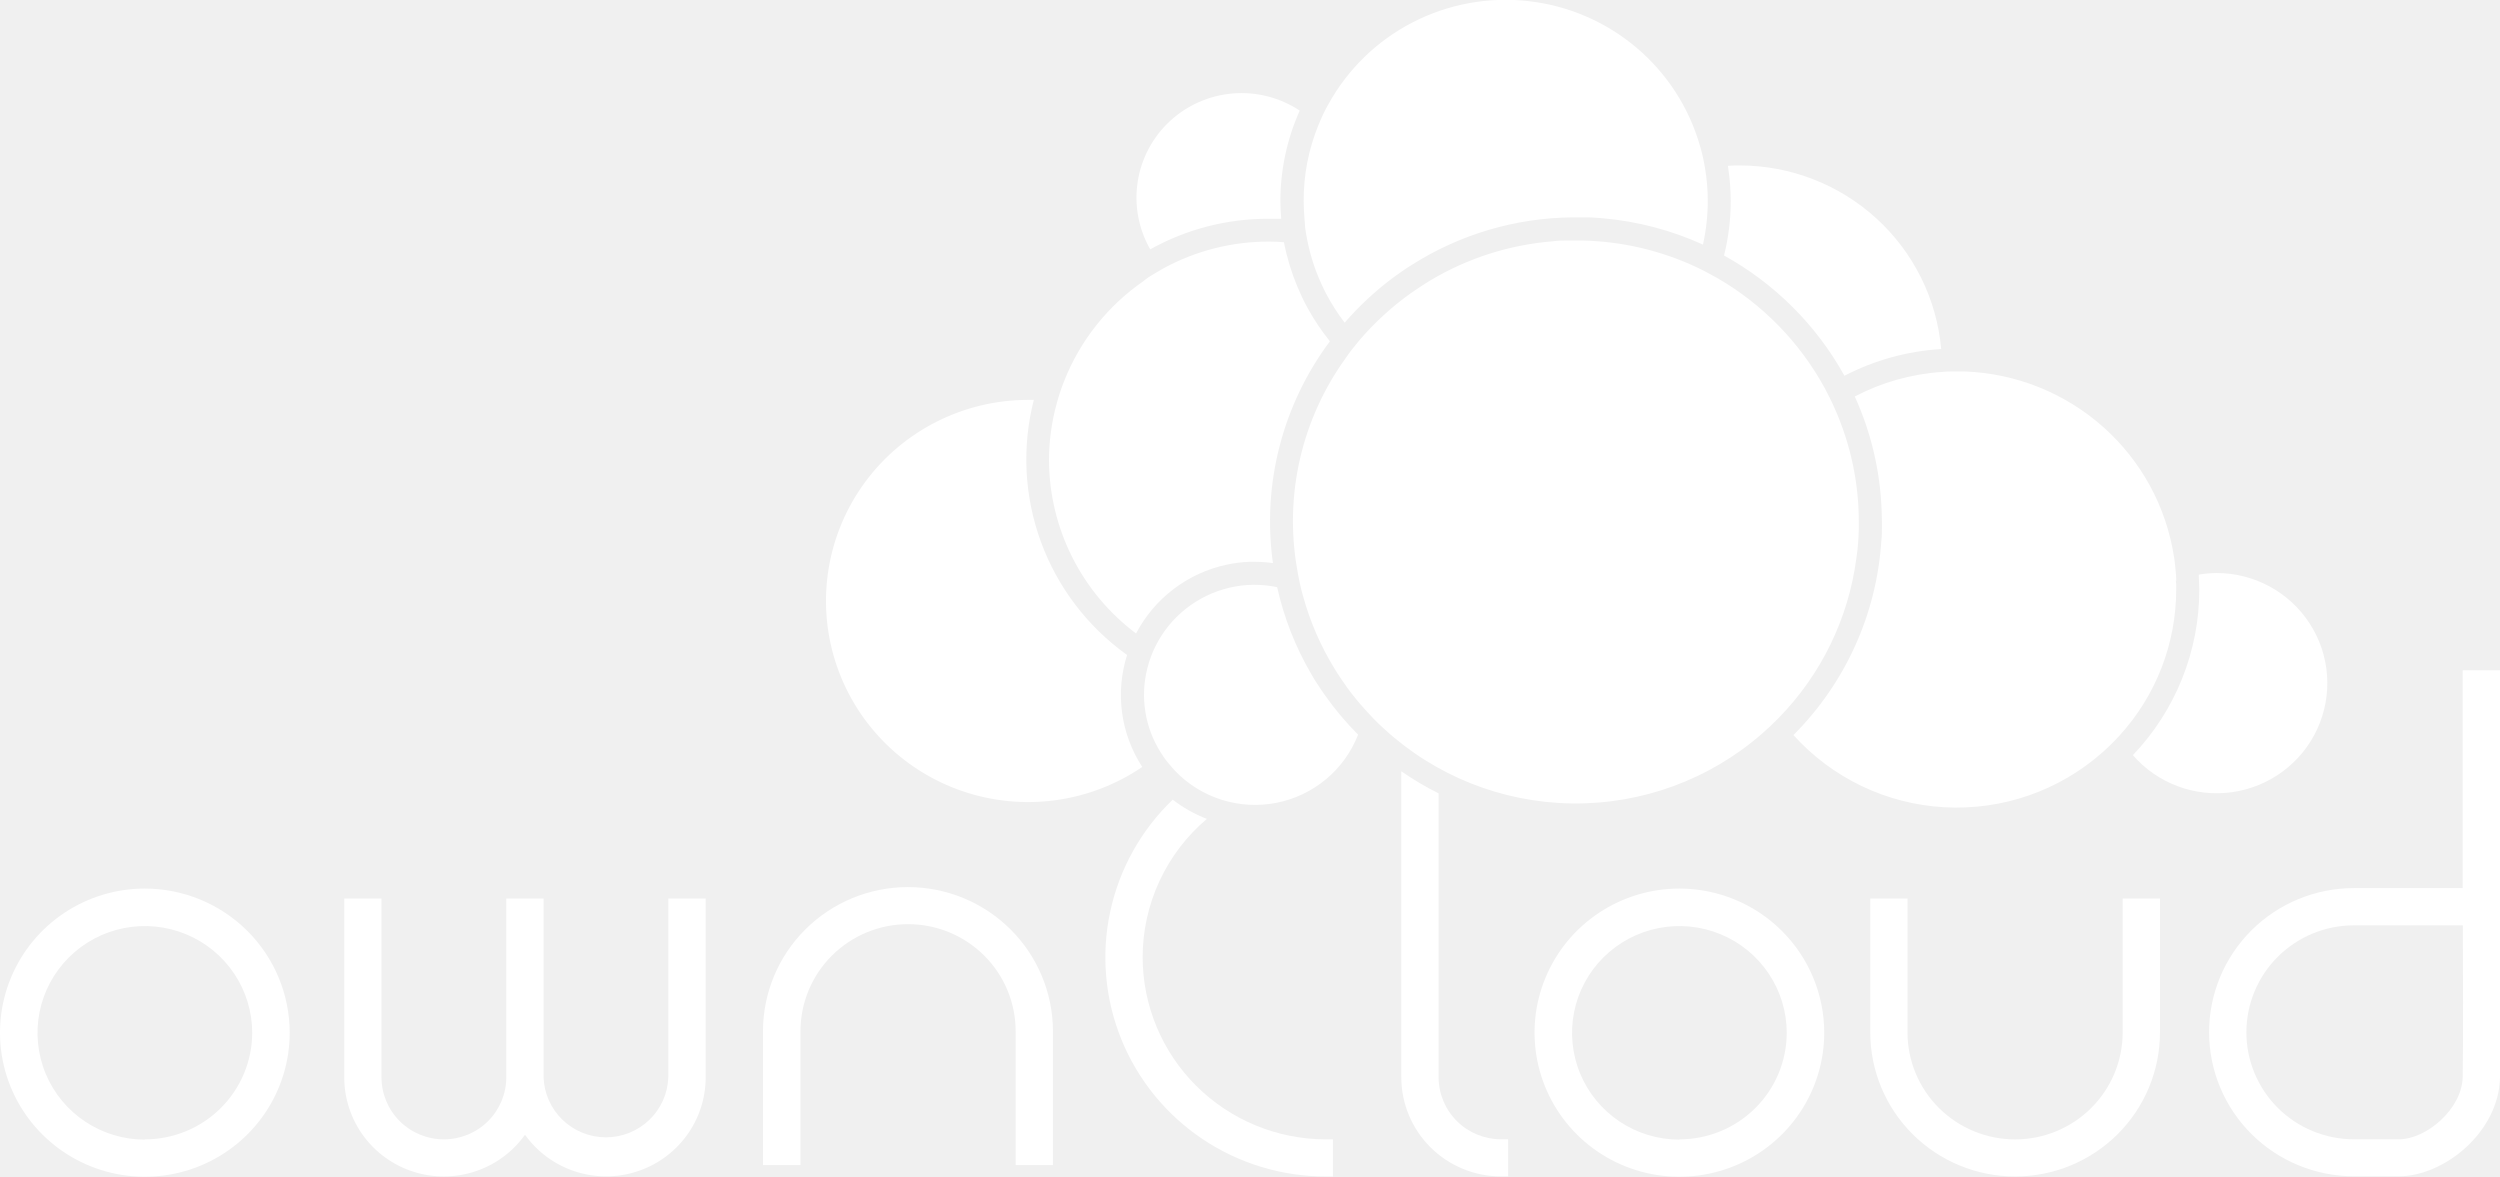
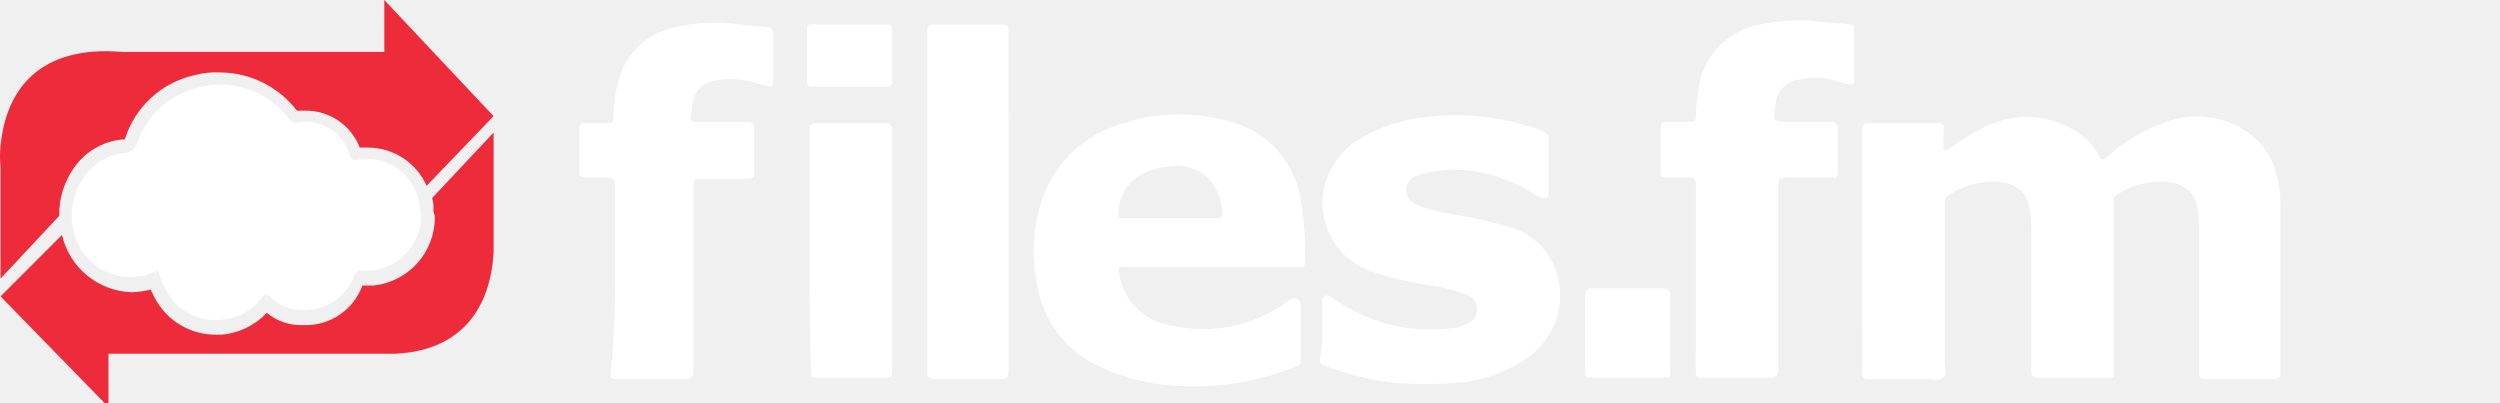
- <svg xmlns="http://www.w3.org/2000/svg" width="187" height="88" viewBox="0 0 187 88" fill="none">
-   <g clip-path="url(#clip0)">
-     <path d="M10.835 66.464C8.692 66.464 6.597 67.096 4.815 68.281C3.034 69.465 1.645 71.148 0.825 73.118C0.005 75.087 -0.21 77.254 0.208 79.345C0.626 81.436 1.658 83.356 3.174 84.863C4.689 86.371 6.619 87.397 8.721 87.813C10.823 88.229 13.002 88.015 14.981 87.2C16.961 86.384 18.653 85.002 19.844 83.23C21.035 81.458 21.67 79.374 21.67 77.242C21.667 74.385 20.525 71.645 18.494 69.624C16.462 67.603 13.708 66.467 10.835 66.464ZM10.835 85.244C9.247 85.244 7.694 84.776 6.374 83.898C5.053 83.021 4.024 81.773 3.417 80.314C2.809 78.854 2.65 77.248 2.96 75.699C3.269 74.15 4.034 72.726 5.157 71.609C6.28 70.492 7.711 69.731 9.268 69.423C10.826 69.115 12.441 69.273 13.908 69.878C15.375 70.482 16.629 71.506 17.511 72.82C18.394 74.133 18.865 75.677 18.865 77.257C18.859 79.372 18.011 81.398 16.506 82.892C15 84.386 12.961 85.224 10.835 85.224V85.244Z" fill="white" />
-     <path d="M50.526 67.208H49.989V80.582C49.95 81.786 49.441 82.928 48.57 83.766C47.7 84.604 46.536 85.072 45.325 85.072C44.113 85.072 42.95 84.604 42.079 83.766C41.209 82.928 40.7 81.786 40.66 80.582V67.208H37.87V80.582C37.87 81.813 37.378 82.994 36.503 83.865C35.627 84.735 34.44 85.224 33.203 85.224C31.965 85.224 30.778 84.735 29.902 83.865C29.027 82.994 28.535 81.813 28.535 80.582V67.208H25.75V80.582C25.748 82.154 26.249 83.686 27.18 84.956C28.111 86.226 29.425 87.169 30.93 87.648C32.436 88.126 34.055 88.116 35.554 87.618C37.054 87.121 38.355 86.162 39.27 84.88C40.186 86.16 41.487 87.117 42.985 87.613C44.483 88.109 46.101 88.119 47.605 87.64C49.109 87.162 50.422 86.22 51.353 84.952C52.284 83.683 52.785 82.153 52.785 80.582V67.208H50.531H50.526Z" fill="white" />
-     <path d="M67.906 66.354C65.033 66.357 62.278 67.493 60.247 69.514C58.216 71.535 57.073 74.275 57.071 77.132V87.146H59.876V77.132C59.876 75.009 60.724 72.973 62.233 71.472C63.742 69.971 65.789 69.127 67.923 69.127C70.057 69.127 72.104 69.971 73.613 71.472C75.123 72.973 75.97 75.009 75.97 77.132V87.146H78.761V77.132C78.757 74.272 77.611 71.529 75.576 69.508C73.54 67.488 70.781 66.353 67.906 66.354Z" fill="white" />
-     <path d="M125.619 66.464C123.476 66.464 121.381 67.096 119.599 68.281C117.817 69.465 116.428 71.148 115.608 73.118C114.788 75.087 114.574 77.254 114.992 79.345C115.41 81.436 116.442 83.356 117.957 84.863C119.472 86.371 121.403 87.397 123.505 87.813C125.606 88.229 127.785 88.015 129.765 87.2C131.745 86.384 133.437 85.002 134.627 83.23C135.818 81.458 136.453 79.374 136.453 77.242C136.451 74.385 135.308 71.645 133.277 69.624C131.246 67.603 128.491 66.467 125.619 66.464ZM125.619 85.244C124.03 85.244 122.478 84.776 121.157 83.898C119.837 83.021 118.808 81.773 118.2 80.314C117.592 78.854 117.433 77.248 117.743 75.699C118.053 74.15 118.818 72.726 119.941 71.609C121.064 70.492 122.494 69.731 124.052 69.423C125.61 69.115 127.224 69.273 128.691 69.878C130.159 70.482 131.413 71.506 132.295 72.82C133.177 74.133 133.648 75.677 133.648 77.257C133.643 79.372 132.795 81.398 131.289 82.892C129.784 84.386 127.745 85.224 125.619 85.224V85.244Z" fill="white" />
-     <path d="M159.313 67.208H158.776V77.222C158.776 79.345 157.928 81.381 156.419 82.882C154.91 84.384 152.863 85.227 150.729 85.227C148.594 85.227 146.548 84.384 145.038 82.882C143.529 81.381 142.681 79.345 142.681 77.222V67.208H139.896V77.222C139.896 80.081 141.038 82.822 143.07 84.843C145.102 86.865 147.858 88 150.731 88C153.605 88 156.361 86.865 158.393 84.843C160.425 82.822 161.566 80.081 161.566 77.222V67.208H159.313Z" fill="white" />
-     <path d="M187 50.669V50.135H184.21V66.429H176.075C173.201 66.429 170.445 67.565 168.413 69.586C166.381 71.607 165.24 74.349 165.24 77.207C165.24 80.066 166.381 82.807 168.413 84.828C170.445 86.85 173.201 87.985 176.075 87.985H179.442C182.805 87.985 186.925 84.685 187 80.592V50.669ZM184.21 80.552C184.165 82.953 181.49 85.219 179.442 85.219H176.075C173.941 85.219 171.895 84.376 170.386 82.876C168.878 81.375 168.03 79.34 168.03 77.217C168.03 75.095 168.878 73.059 170.386 71.559C171.895 70.058 173.941 69.215 176.075 69.215H184.22C184.23 71.786 184.255 78.076 184.21 80.552Z" fill="white" />
-     <path d="M107.607 80.582V59.346C106.638 58.862 105.706 58.31 104.817 57.693V80.582C104.819 82.548 105.606 84.433 107.004 85.823C108.402 87.212 110.298 87.994 112.274 87.995H112.806V85.219H112.274C111.038 85.218 109.852 84.729 108.977 83.86C108.102 82.991 107.61 81.812 107.607 80.582Z" fill="white" />
-     <path d="M85.47 71.601C85.471 69.633 85.9 67.689 86.729 65.902C87.558 64.115 88.767 62.529 90.273 61.253C89.355 60.9 88.495 60.416 87.719 59.815C85.354 62.083 83.726 65.003 83.042 68.198C82.358 71.394 82.65 74.721 83.88 77.75C85.111 80.78 87.223 83.374 89.947 85.201C92.671 87.027 95.881 88.002 99.166 88H99.703V85.224H99.166C95.535 85.22 92.054 83.784 89.486 81.23C86.919 78.676 85.474 75.213 85.47 71.601Z" fill="white" />
-     <path d="M86.037 18.65C85.162 17.122 84.831 15.344 85.097 13.604C85.363 11.865 86.212 10.266 87.505 9.065C88.798 7.865 90.46 7.134 92.223 6.99C93.986 6.846 95.746 7.297 97.219 8.272C96.266 10.404 95.773 12.712 95.773 15.046C95.773 15.49 95.799 15.93 95.834 16.364C95.522 16.364 95.216 16.364 94.905 16.364C91.8 16.352 88.746 17.14 86.037 18.65ZM84.306 48.992C81.35 46.878 79.104 43.926 77.859 40.523C76.615 37.119 76.43 33.422 77.33 29.912H76.879C74.512 29.916 72.179 30.473 70.068 31.538C67.956 32.602 66.126 34.145 64.724 36.042C63.321 37.938 62.386 40.136 61.993 42.458C61.6 44.78 61.761 47.161 62.462 49.41C63.164 51.658 64.386 53.712 66.031 55.405C67.675 57.098 69.697 58.384 71.932 59.158C74.167 59.932 76.554 60.174 78.9 59.863C81.246 59.552 83.487 58.698 85.44 57.369C84.643 56.142 84.127 54.755 83.931 53.307C83.735 51.858 83.863 50.385 84.306 48.992ZM84.984 47.37C85.665 46.074 86.623 44.942 87.792 44.056C88.961 43.169 90.312 42.548 91.749 42.238C92.03 42.178 92.311 42.128 92.597 42.093C92.883 42.058 93.164 42.033 93.455 42.023H93.846C94.305 42.024 94.762 42.056 95.216 42.118C94.393 36.246 95.923 30.288 99.477 25.529C98.838 24.738 98.272 23.891 97.786 22.998C97.65 22.744 97.52 22.499 97.394 22.23C97.269 21.96 97.153 21.706 97.043 21.441C96.595 20.37 96.258 19.256 96.039 18.116C95.658 18.086 95.272 18.071 94.885 18.071C92.142 18.07 89.442 18.757 87.036 20.068C86.775 20.213 86.534 20.358 86.273 20.512C86.012 20.667 85.772 20.822 85.551 21.012C82.865 22.866 80.793 25.472 79.599 28.5C79.493 28.764 79.393 29.039 79.303 29.313C79.212 29.588 79.127 29.863 79.052 30.142C78.662 31.544 78.464 32.991 78.465 34.445C78.477 36.953 79.07 39.425 80.198 41.668C81.326 43.911 82.958 45.866 84.969 47.38L84.984 47.37ZM137.969 28.105C140.212 26.941 142.676 26.261 145.201 26.108C144.868 22.363 143.138 18.877 140.352 16.336C137.566 13.795 133.925 12.382 130.145 12.375C129.844 12.375 129.543 12.375 129.247 12.405C129.386 13.28 129.456 14.165 129.458 15.051C129.458 16.419 129.29 17.782 128.956 19.11C132.752 21.208 135.876 24.33 137.969 28.115V28.105ZM97.68 17.402C97.731 17.707 97.791 18.006 97.856 18.306C98.007 18.984 98.205 19.651 98.448 20.303C98.559 20.587 98.674 20.867 98.8 21.146C98.925 21.426 99.05 21.686 99.186 21.95C99.588 22.717 100.055 23.448 100.581 24.137C101.633 22.922 102.81 21.821 104.094 20.852C104.335 20.667 104.596 20.492 104.837 20.318C105.078 20.143 105.339 19.978 105.595 19.819C109.179 17.538 113.335 16.305 117.589 16.259H117.89C118.176 16.259 118.457 16.259 118.743 16.259C119.135 16.259 119.521 16.299 119.907 16.329C122.493 16.556 125.02 17.222 127.38 18.296C127.62 17.222 127.742 16.126 127.741 15.026C127.742 14.206 127.673 13.388 127.536 12.58C127.49 12.295 127.435 12.016 127.375 11.741C127.315 11.467 127.24 11.182 127.159 10.913C126.34 8.045 124.683 5.485 122.398 3.557C120.113 1.629 117.303 0.419 114.326 0.083C111.348 -0.254 108.338 0.298 105.676 1.667C103.014 3.036 100.822 5.161 99.377 7.773C99.231 8.032 99.096 8.272 98.965 8.561C98.835 8.851 98.709 9.125 98.594 9.415C97.871 11.205 97.504 13.117 97.515 15.046C97.515 15.545 97.545 16.044 97.59 16.544C97.595 16.828 97.635 17.123 97.68 17.412V17.402ZM165.797 42.862C165.351 42.866 164.906 42.906 164.467 42.982C164.467 43.351 164.507 43.725 164.507 44.105C164.508 48.713 162.729 53.145 159.539 56.485C160.446 57.529 161.603 58.33 162.902 58.813C164.202 59.297 165.602 59.448 166.976 59.253C168.349 59.057 169.651 58.522 170.763 57.695C171.874 56.868 172.758 55.777 173.335 54.522C173.911 53.267 174.162 51.887 174.063 50.511C173.964 49.134 173.519 47.804 172.768 46.644C172.018 45.483 170.986 44.528 169.768 43.867C168.55 43.206 167.184 42.861 165.797 42.862ZM162.786 43.441C162.786 43.141 162.751 42.847 162.725 42.552C162.7 42.258 162.66 41.968 162.62 41.679C162.045 37.914 160.168 34.467 157.313 31.931C154.457 29.396 150.802 27.93 146.977 27.786C146.782 27.786 146.581 27.786 146.38 27.786H146.119C145.833 27.786 145.547 27.786 145.261 27.821C142.981 27.971 140.758 28.597 138.737 29.658C139.953 32.331 140.635 35.213 140.744 38.144C140.744 38.444 140.769 38.743 140.769 39.048C140.769 39.138 140.769 39.223 140.769 39.307C140.769 39.692 140.769 40.076 140.724 40.456C140.372 45.93 138.036 51.091 134.15 54.983C137.046 58.199 141.106 60.141 145.439 60.383C149.772 60.625 154.025 59.148 157.265 56.276C157.486 56.081 157.702 55.881 157.908 55.676C158.113 55.472 158.324 55.257 158.525 55.037C161.267 52.04 162.784 48.132 162.781 44.08C162.791 43.87 162.781 43.651 162.756 43.431L162.786 43.441ZM98.549 51.184C98.388 50.929 98.228 50.684 98.077 50.41C96.897 48.39 96.038 46.201 95.532 43.92C94.978 43.803 94.413 43.745 93.846 43.745H93.666C93.38 43.75 93.096 43.77 92.812 43.805C92.521 43.845 92.24 43.895 91.964 43.96C90.771 44.24 89.654 44.779 88.695 45.54C87.736 46.3 86.959 47.263 86.419 48.358C86.293 48.618 86.178 48.857 86.078 49.152C85.977 49.425 85.892 49.703 85.822 49.986C85.55 51.049 85.499 52.157 85.672 53.241C85.844 54.325 86.237 55.362 86.825 56.29C86.981 56.535 87.147 56.79 87.327 56.999C87.508 57.209 87.684 57.439 87.879 57.643C88.839 58.65 90.038 59.398 91.367 59.819C92.695 60.24 94.109 60.32 95.477 60.052C96.845 59.783 98.122 59.175 99.19 58.283C100.258 57.392 101.082 56.246 101.585 54.953C100.663 54.028 99.824 53.026 99.076 51.957C98.88 51.683 98.714 51.433 98.549 51.174V51.184ZM138.983 40.66C139.013 40.296 139.028 39.937 139.038 39.567C139.038 39.387 139.038 39.208 139.038 39.028C139.039 36.105 138.423 33.214 137.231 30.541C137.116 30.277 136.996 30.017 136.865 29.758C136.735 29.498 136.609 29.258 136.474 28.999C134.602 25.584 131.825 22.745 128.444 20.792L127.681 20.378C127.425 20.243 127.179 20.113 126.903 19.988C124.232 18.735 121.325 18.055 118.372 17.991H117.87C117.664 17.991 117.463 17.991 117.263 17.991C116.896 17.991 116.535 17.991 116.179 18.046C112.931 18.302 109.788 19.304 106.995 20.972C106.739 21.126 106.493 21.281 106.247 21.446C106.001 21.611 105.745 21.775 105.509 21.945C104.101 22.953 102.821 24.127 101.695 25.439C101.51 25.659 101.324 25.889 101.148 26.113C100.973 26.338 100.797 26.573 100.646 26.802C99.023 29.053 97.867 31.602 97.244 34.302C96.621 37.002 96.544 39.798 97.018 42.527C97.073 42.857 97.133 43.186 97.204 43.526C97.274 43.865 97.369 44.23 97.465 44.574C97.985 46.48 98.775 48.304 99.808 49.99C99.959 50.24 100.119 50.49 100.285 50.734C100.451 50.979 100.626 51.233 100.787 51.458C101.18 51.995 101.6 52.511 102.047 53.006C102.287 53.28 102.548 53.545 102.789 53.804C103.03 54.064 103.266 54.269 103.512 54.498C107.345 58.034 112.36 60.029 117.587 60.098C122.814 60.167 127.88 58.306 131.806 54.873C132.022 54.683 132.233 54.493 132.439 54.299C132.644 54.104 132.855 53.894 133.061 53.685C136.237 50.432 138.27 46.245 138.857 41.749C138.918 41.369 138.958 41.005 138.983 40.65V40.66Z" fill="white" />
+ <svg xmlns="http://www.w3.org/2000/svg" width="205" height="33">
+   <g>
+     <g id="svg_21">
+       <g stroke="null" id="svg_1">
+         <g stroke="null" data-name="Group 111" id="svg_2">
+           <g stroke="null" data-name="Group 9787" id="svg_10">
+             <path stroke="null" fill-rule="evenodd" fill="#fff" d="m152.707,20.537l0,-9.875c0,-0.444 0.111,-0.555 0.555,-0.555l5.658,0c0.444,0 0.555,0.111 0.444,0.555l0,1.332c0,0.111 -0.111,0.222 0.111,0.333c0.111,0.111 0.222,-0.111 0.333,-0.111a17.856,17.856 0 0 1 3.107,-1.886a7.6,7.6 0 0 1 7.656,0.666a4.749,4.749 0 0 1 1.553,1.775c0.222,0.444 0.333,0.333 0.666,0.111a13.56,13.56 0 0 1 4.549,-2.774a7.288,7.288 0 0 1 7.323,1a5.883,5.883 0 0 1 2.108,3.661a8.7,8.7 0 0 1 0.222,2.441l0,13.312c0,0.444 -0.111,0.555 -0.555,0.555l-5.548,0c-0.444,0 -0.555,-0.111 -0.555,-0.555l0,-11.867a10.934,10.934 0 0 0 -0.227,-1.89c-0.333,-1.22 -1.22,-1.775 -2.663,-1.886a6.882,6.882 0 0 0 -3.883,1.109c-0.333,0.111 -0.222,0.444 -0.222,0.666l0,13.647c0,0.777 0,0.666 -0.666,0.666l-5.548,0c-0.444,0 -0.555,-0.111 -0.555,-0.555l0,-11.757a10.934,10.934 0 0 0 -0.222,-1.886c-0.333,-1.22 -1.22,-1.775 -2.663,-1.886a6.882,6.882 0 0 0 -3.883,1.109c-0.333,0.222 -0.333,0.444 -0.333,0.777l0,12.866c0,0.444 0.222,1 -0.111,1.331s-0.888,0.111 -1.331,0.111l-4.771,0c-0.444,0 -0.555,-0.111 -0.555,-0.555l0.006,-9.985z" data-name="Path 17692" id="svg_19" />
+             <path stroke="null" fill-rule="evenodd" fill="#fff" d="m108.439,27.083l0,-2.219c0,-0.222 -0.111,-0.444 0.111,-0.555a0.523,0.523 0 0 1 0.666,0.111a18.967,18.967 0 0 0 2.552,1.442a13.892,13.892 0 0 0 7.656,1a3.323,3.323 0 0 0 1.11,-0.444a1.229,1.229 0 0 0 -0.222,-2.219a12.277,12.277 0 0 0 -2.885,-0.777a26.322,26.322 0 0 1 -5.1,-1.22a5.961,5.961 0 0 1 -3.661,-7.212a6.532,6.532 0 0 1 3.107,-3.772a13.474,13.474 0 0 1 5.541,-1.665a20.521,20.521 0 0 1 8.987,1.109a0.775,0.775 0 0 1 0.666,0.888l0,4.105c0,0.222 0.111,0.444 -0.111,0.555s-0.444,0 -0.777,-0.111a11.179,11.179 0 0 0 -2.552,-1.332a11.331,11.331 0 0 0 -6.324,-0.666c-0.333,0.111 -0.777,0.222 -1.109,0.333a1.206,1.206 0 0 0 -0.78,1.111a1.364,1.364 0 0 0 0.777,1.22a12.277,12.277 0 0 0 2.885,0.777a34.7,34.7 0 0 1 4.882,1.11a5.492,5.492 0 0 1 3.55,3.107a6.174,6.174 0 0 1 -2.108,7.545a11.863,11.863 0 0 1 -6.1,2.108a32.66,32.66 0 0 1 -4.66,0a23.566,23.566 0 0 1 -5.991,-1.442a0.513,0.513 0 0 1 -0.333,-0.555a7.937,7.937 0 0 0 0.223,-2.332z" data-name="Path 17693" id="svg_18" />
+             <path stroke="null" fill-rule="evenodd" fill="#fff" d="m139.061,22.756l0,-7.545c0,-0.444 -0.111,-0.666 -0.555,-0.666l-1.886,0c-0.333,0 -0.444,-0.111 -0.444,-0.333l0,-3.771c0,-0.333 0.111,-0.444 0.444,-0.444l2,0c0.333,0 0.444,-0.111 0.444,-0.444a13.282,13.282 0 0 1 0.555,-3.661a6.246,6.246 0 0 1 4.213,-3.773a15.621,15.621 0 0 1 5.544,-0.333c0.777,0.111 1.553,0.111 2.33,0.222c0.333,0 0.333,0.111 0.333,0.444l0,4.105c0,0.555 -0.333,0.333 -0.555,0.333c-0.555,-0.111 -1.109,-0.333 -1.664,-0.444a6.048,6.048 0 0 0 -2.441,0.111a2.134,2.134 0 0 0 -1.775,2c-0.222,1.442 -0.222,1.442 1.221,1.442l3.328,0c0.333,0 0.555,0.111 0.555,0.555l0,3.55c0,0.333 -0.111,0.555 -0.444,0.444l-3.883,0c-0.444,0 -0.555,0.111 -0.555,0.555l0,15.2c0,0.444 -0.111,0.666 -0.666,0.666l-5.658,0c-0.444,0 -0.444,-0.111 -0.444,-0.444l0.003,-7.769z" data-name="Path 17694" id="svg_17" />
+             <path stroke="null" fill-rule="evenodd" fill="#fff" d="m50.412,22.756l0,-7.545c0,-0.555 -0.111,-0.666 -0.666,-0.666l-1.775,0c-0.333,0 -0.444,-0.111 -0.444,-0.333l0,-3.771a0.294,0.294 0 0 1 0.333,-0.333l2,0c0.333,0 0.444,-0.111 0.444,-0.444a12.5,12.5 0 0 1 0.555,-3.55a6,6 0 0 1 4.545,-3.884a13.678,13.678 0 0 1 5.215,-0.222c0.777,0.111 1.553,0.111 2.33,0.222c0.333,0 0.444,0.222 0.444,0.555l0,3.772c0,0.555 -0.111,0.666 -0.666,0.444c-0.555,-0.111 -1.109,-0.333 -1.775,-0.444a6.6,6.6 0 0 0 -2.552,0.111a2.025,2.025 0 0 0 -1.551,1.554c-0.111,0.444 -0.111,0.888 -0.222,1.331c-0.111,0.333 0.111,0.444 0.444,0.444l4.216,0c0.333,0 0.555,0.111 0.555,0.555l0,3.546c0,0.333 -0.111,0.555 -0.444,0.555l-3.997,0c-0.444,0 -0.555,0.111 -0.555,0.555l0,15.2c0,0.444 -0.111,0.666 -0.666,0.666l-5.658,0c-0.444,0 -0.444,-0.111 -0.444,-0.444a64.136,64.136 0 0 0 0.334,-7.874z" data-name="Path 17695" id="svg_16" />
+             <path stroke="null" fill-rule="evenodd" fill="#fff" d="m82.698,16.542l0,13.866c0,0.555 -0.111,0.666 -0.666,0.666l-5.436,0c-0.444,0 -0.555,-0.111 -0.555,-0.555l0,-27.956c0,-0.444 0.111,-0.555 0.555,-0.555l5.545,0c0.444,0 0.555,0.111 0.555,0.666l0.002,13.868z" data-name="Path 17696" id="svg_15" />
+             <path stroke="null" fill-rule="evenodd" fill="#fff" d="m66.388,20.537l0,-9.874c0,-0.444 0.111,-0.555 0.555,-0.555l5.658,0c0.333,0 0.555,0.111 0.555,0.444l0,19.971c0,0.333 -0.111,0.444 -0.444,0.444l-5.769,0c-0.444,0 -0.444,-0.111 -0.444,-0.555c-0.111,-3.329 -0.111,-6.657 -0.111,-9.875z" data-name="Path 17697" id="svg_14" />
+             <path stroke="null" fill-rule="evenodd" fill="#fff" d="m129.963,27.305l0,-3.106c0,-0.333 0.111,-0.555 0.444,-0.555l5.991,0c0.333,0 0.555,0.111 0.555,0.444l0,6.435c0,0.444 -0.111,0.444 -0.555,0.444l-5.88,0c-0.444,0 -0.555,-0.111 -0.555,-0.555l0,-3.107z" data-name="Path 17698" id="svg_13" />
+             <path stroke="null" fill-rule="evenodd" fill="#fff" d="m69.717,2.008l3,0c0.333,0 0.444,0.111 0.444,0.444l0,4.216c0,0.333 -0.111,0.444 -0.444,0.444l-6.1,0c-0.333,0 -0.444,-0.111 -0.444,-0.444l0,-4.216c0,-0.333 0.111,-0.444 0.444,-0.444l3.1,0z" data-name="Path 17699" id="svg_12" />
+             <path stroke="null" fill="#fff" d="m106.663,16.321a7.936,7.936 0 0 0 -6.1,-6.435a15,15 0 0 0 -9.1,0.443a9.646,9.646 0 0 0 -6.1,6.325a13.067,13.067 0 0 0 -0.333,6.546a8.8,8.8 0 0 0 4.325,6.434a16.336,16.336 0 0 0 7.212,2a22.108,22.108 0 0 0 9.653,-1.553c0.333,-0.111 0.444,-0.222 0.444,-0.555l0,-4.44c0,-0.555 -0.333,-0.666 -0.777,-0.555c-0.111,0 -0.222,0.111 -0.333,0.222a11.772,11.772 0 0 1 -9.764,1.881a4.951,4.951 0 0 1 -3.994,-4.1c-0.111,-0.666 -0.111,-0.666 0.555,-0.666l14.2,0c0.222,0 0.444,0.111 0.444,-0.333a26.893,26.893 0 0 0 -0.332,-5.214zm-6.879,1.553l-7.766,0c-0.333,0 -0.333,-0.111 -0.333,-0.444c0.222,-2.441 1.886,-3.55 4.105,-3.772a3.826,3.826 0 0 1 3.218,0.888a4.287,4.287 0 0 1 1.22,3c0,0.328 -0.217,0.328 -0.444,0.328z" data-name="Path 17700" id="svg_11" />
+           </g>
+           <g stroke="null" data-name="Group 108" id="svg_3">
+             <g stroke="null" data-name="Group 9761" id="svg_8">
+               <path stroke="null" fill="#ee2b3a" d="m31.513,4.256l-21.503,0c-6.72,-0.556 -9.52,3.024 -9.968,7.728a8.424,8.424 0 0 0 0,1.68l0,9.184l4.816,-5.148a6.593,6.593 0 0 1 1.12,-3.808a5.449,5.449 0 0 1 4.144,-2.464l0.115,0a7.737,7.737 0 0 1 5.712,-5.264a6.89,6.89 0 0 1 2.128,-0.224a8,8 0 0 1 6.272,3.136l0.672,0a4.719,4.719 0 0 1 4.476,3.024l0.672,0a5.28,5.28 0 0 1 4.816,3.136l5.488,-5.712l0,0l-8.96,-9.524l0,4.256z" data-name="Path 17668" id="svg_9" />
+             </g>
+             <g stroke="null" data-name="Group 9764" id="svg_5">
+               <g stroke="null" data-name="Group 9763" id="svg_6">
+                 <path stroke="null" fill="#ee2b3a" d="m35.432,16.24a2.466,2.466 0 0 1 0.112,0.9l0,0.224l0.112,0.336l0,0.112a5.611,5.611 0 0 1 -5.04,5.6l-0.9,0a4.942,4.942 0 0 1 -4.816,3.248l-0.112,0a4.385,4.385 0 0 1 -2.912,-1.008a5.8,5.8 0 0 1 -3.7,1.792l-0.448,0a5.627,5.627 0 0 1 -5.04,-3.024l-0.336,-0.672a7.566,7.566 0 0 1 -1.559,0.216a6.066,6.066 0 0 1 -5.712,-4.7l-5.035,5.04l0,0l8.848,9.072l0,-4.368l23.52,0c6.944,-0.336 7.952,-5.824 8.064,-8.4l0,0l0,-9.744l-5.046,5.376z" data-name="Path 17671" id="svg_7" />
+               </g>
+             </g>
+             <path stroke="null" fill="#fff" d="m29.273,13.104c-0.336,0.112 -0.448,0 -0.56,-0.336a3.77,3.77 0 0 0 -4.48,-2.688a0.582,0.582 0 0 1 -0.448,-0.224a7.05,7.05 0 0 0 -7.5,-2.688a6.955,6.955 0 0 0 -5.04,4.592a1.2,1.2 0 0 1 -1.012,0.788c-2.8,0.225 -4.816,3.137 -4.256,6.161a4.8,4.8 0 0 0 6.72,3.583c0.224,-0.112 0.336,-0.112 0.336,0.112a6.851,6.851 0 0 0 0.56,1.344a4.525,4.525 0 0 0 4.592,2.464a4.528,4.528 0 0 0 3.36,-1.9c0.224,-0.224 0.336,-0.224 0.56,0a3.966,3.966 0 0 0 2.912,1.12a4.357,4.357 0 0 0 4.032,-2.8c0.112,-0.448 0.336,-0.448 0.672,-0.448l0.784,0a4.535,4.535 0 0 0 4.032,-4.592c0,-0.112 -0.112,-0.336 -0.112,-0.448a4.325,4.325 0 0 0 -5.152,-4.032" data-name="Path 17674" id="svg_4" />
+           </g>
+         </g>
+       </g>
+       <rect opacity="0" stroke-width="0" stroke="#000" id="svg_20" height="31.404" width="18.086" y="0.575" x="187.374" fill="#fff" />
+     </g>
  </g>
-   <defs>
-     <clipPath id="clip0">
-       <rect width="187" height="88" fill="white" />
-     </clipPath>
-   </defs>
</svg>
